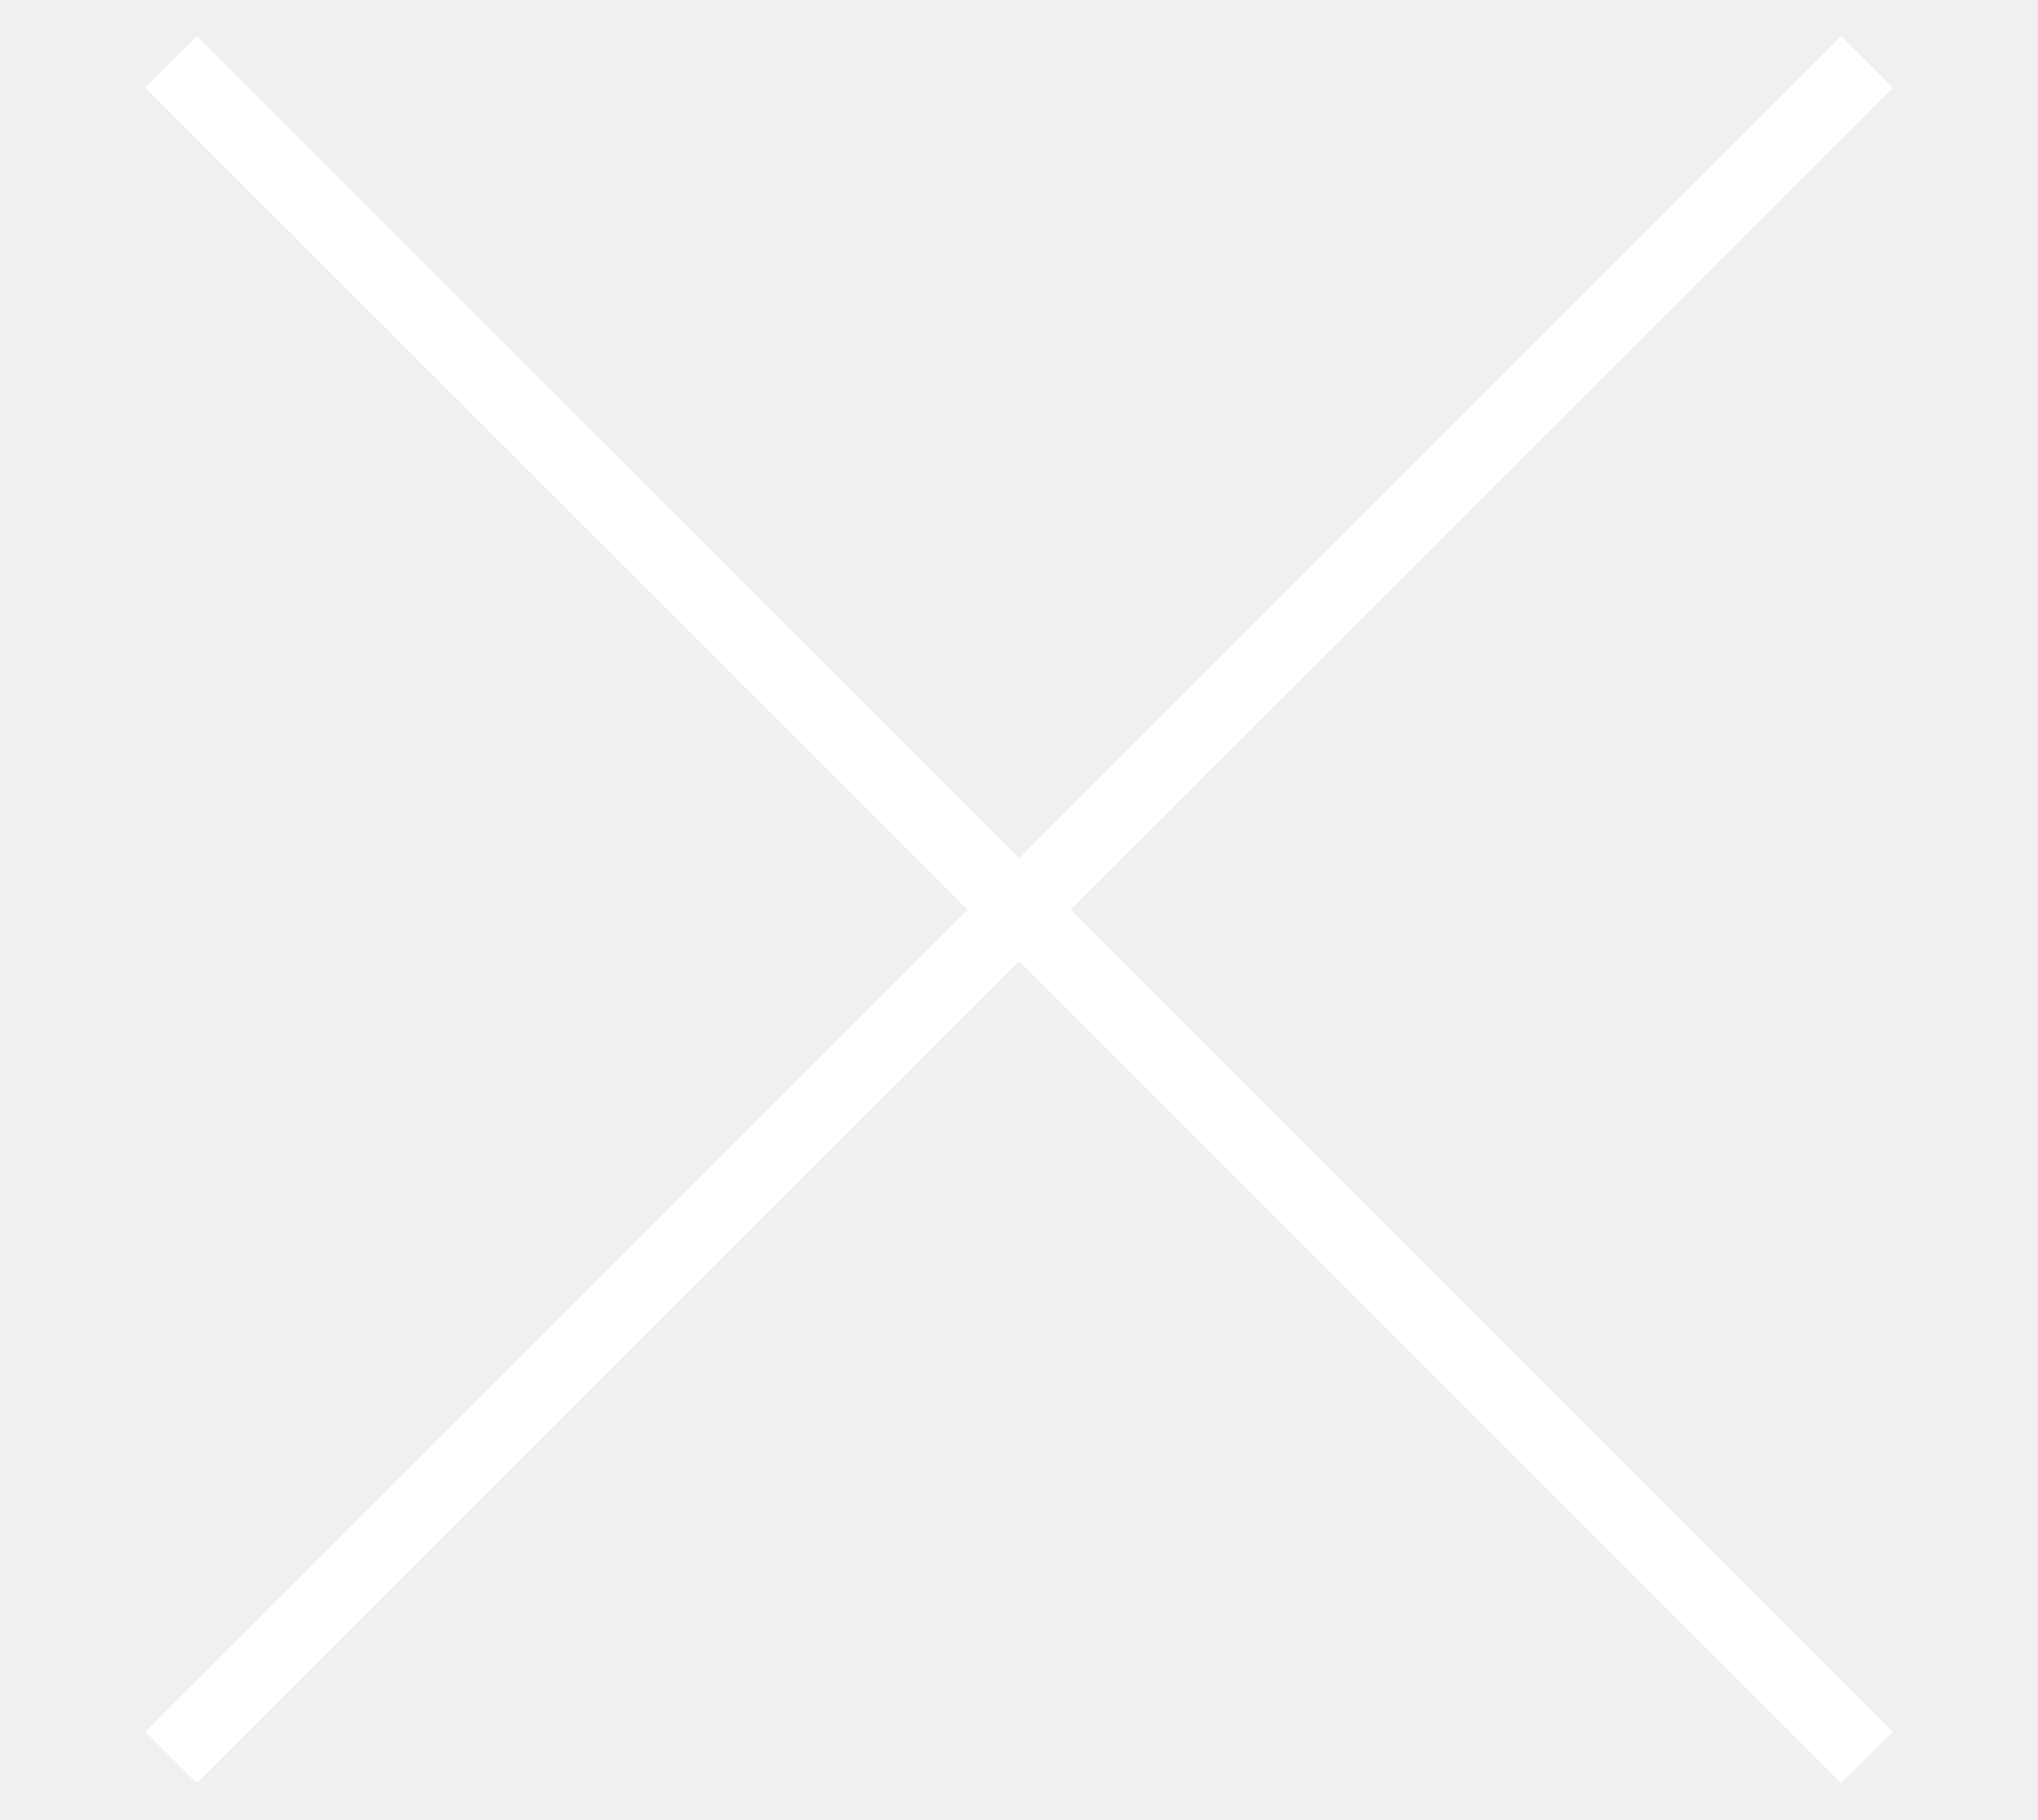
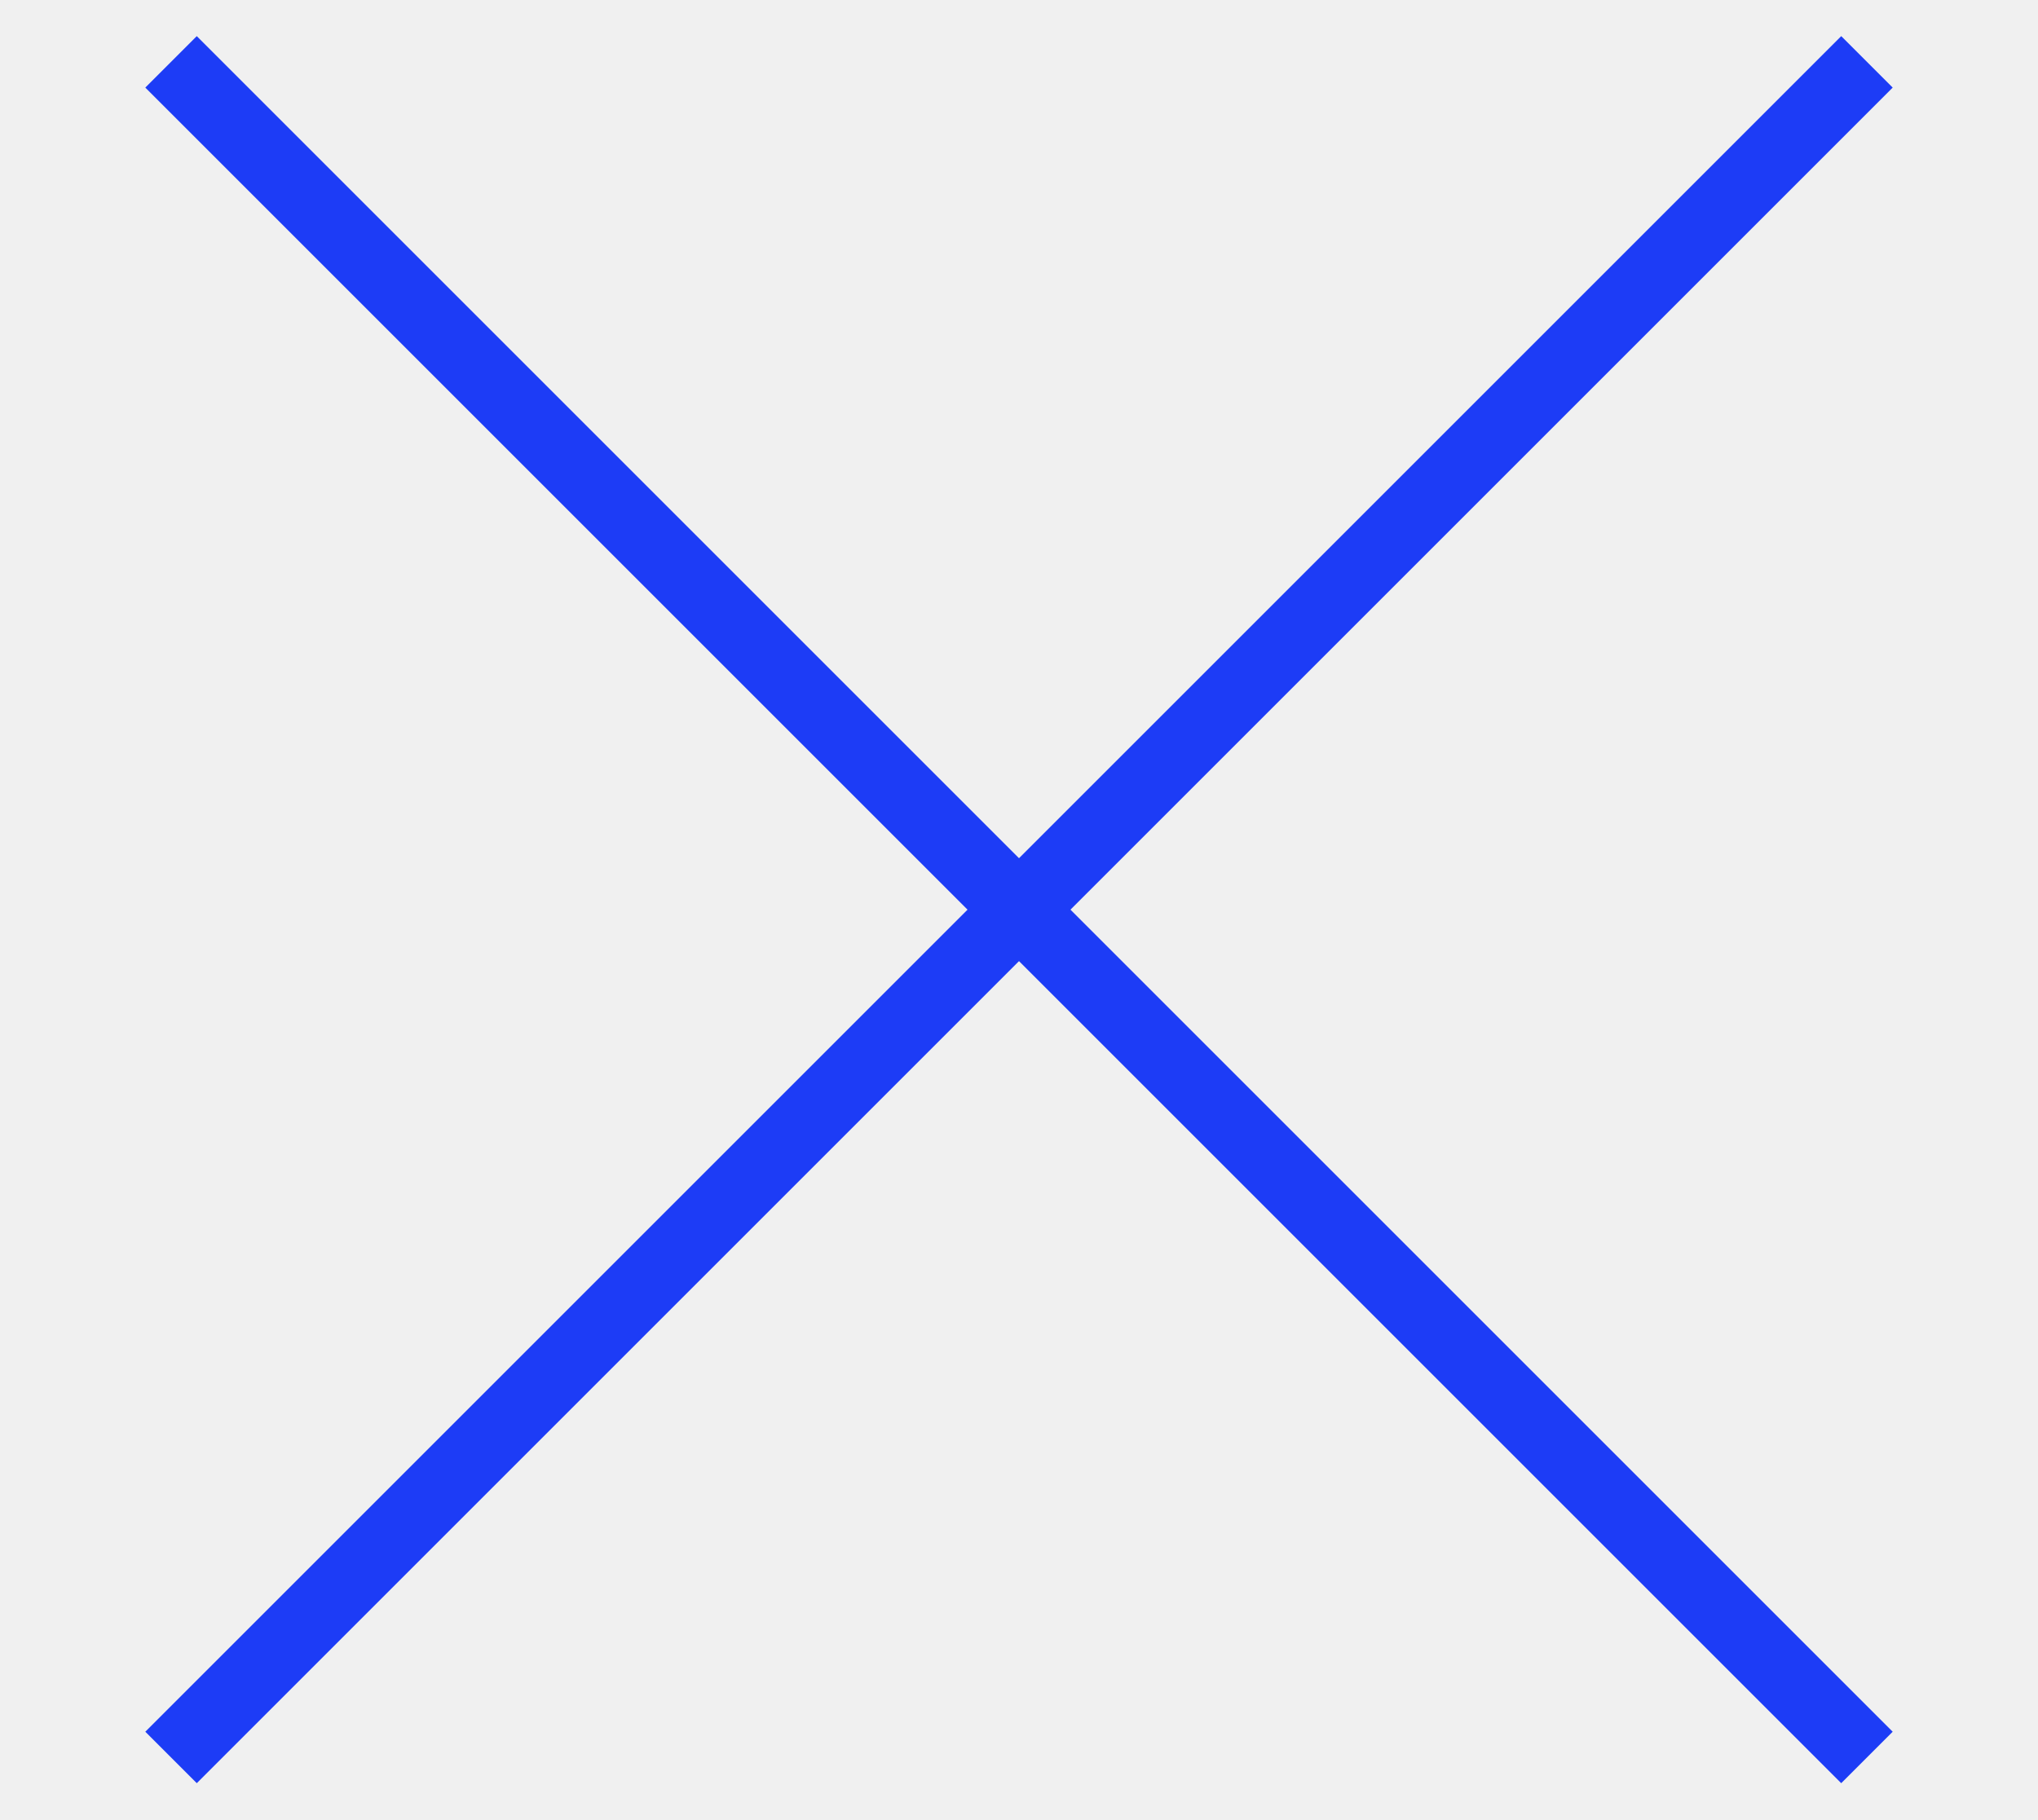
<svg xmlns="http://www.w3.org/2000/svg" version="1.1" id="Layer_1" x="0px" y="0px" viewBox="0 0 56 50" style="enable-background:new 0 0 56 50;" xml:space="preserve">
  <style type="text/css">
- 	.st0{fill:none;stroke:#FFFFFF;stroke-width:2;}
+ 	.st0{fill:none;stroke:#1D3CF6;stroke-width:2;}
</style>
  <path class="st0" d="M4.7,1.7l46.6,46.6" />
  <path id="Shape_1_copy" class="st0" d="M51.3,1.7L4.7,48.3" />
</svg>
